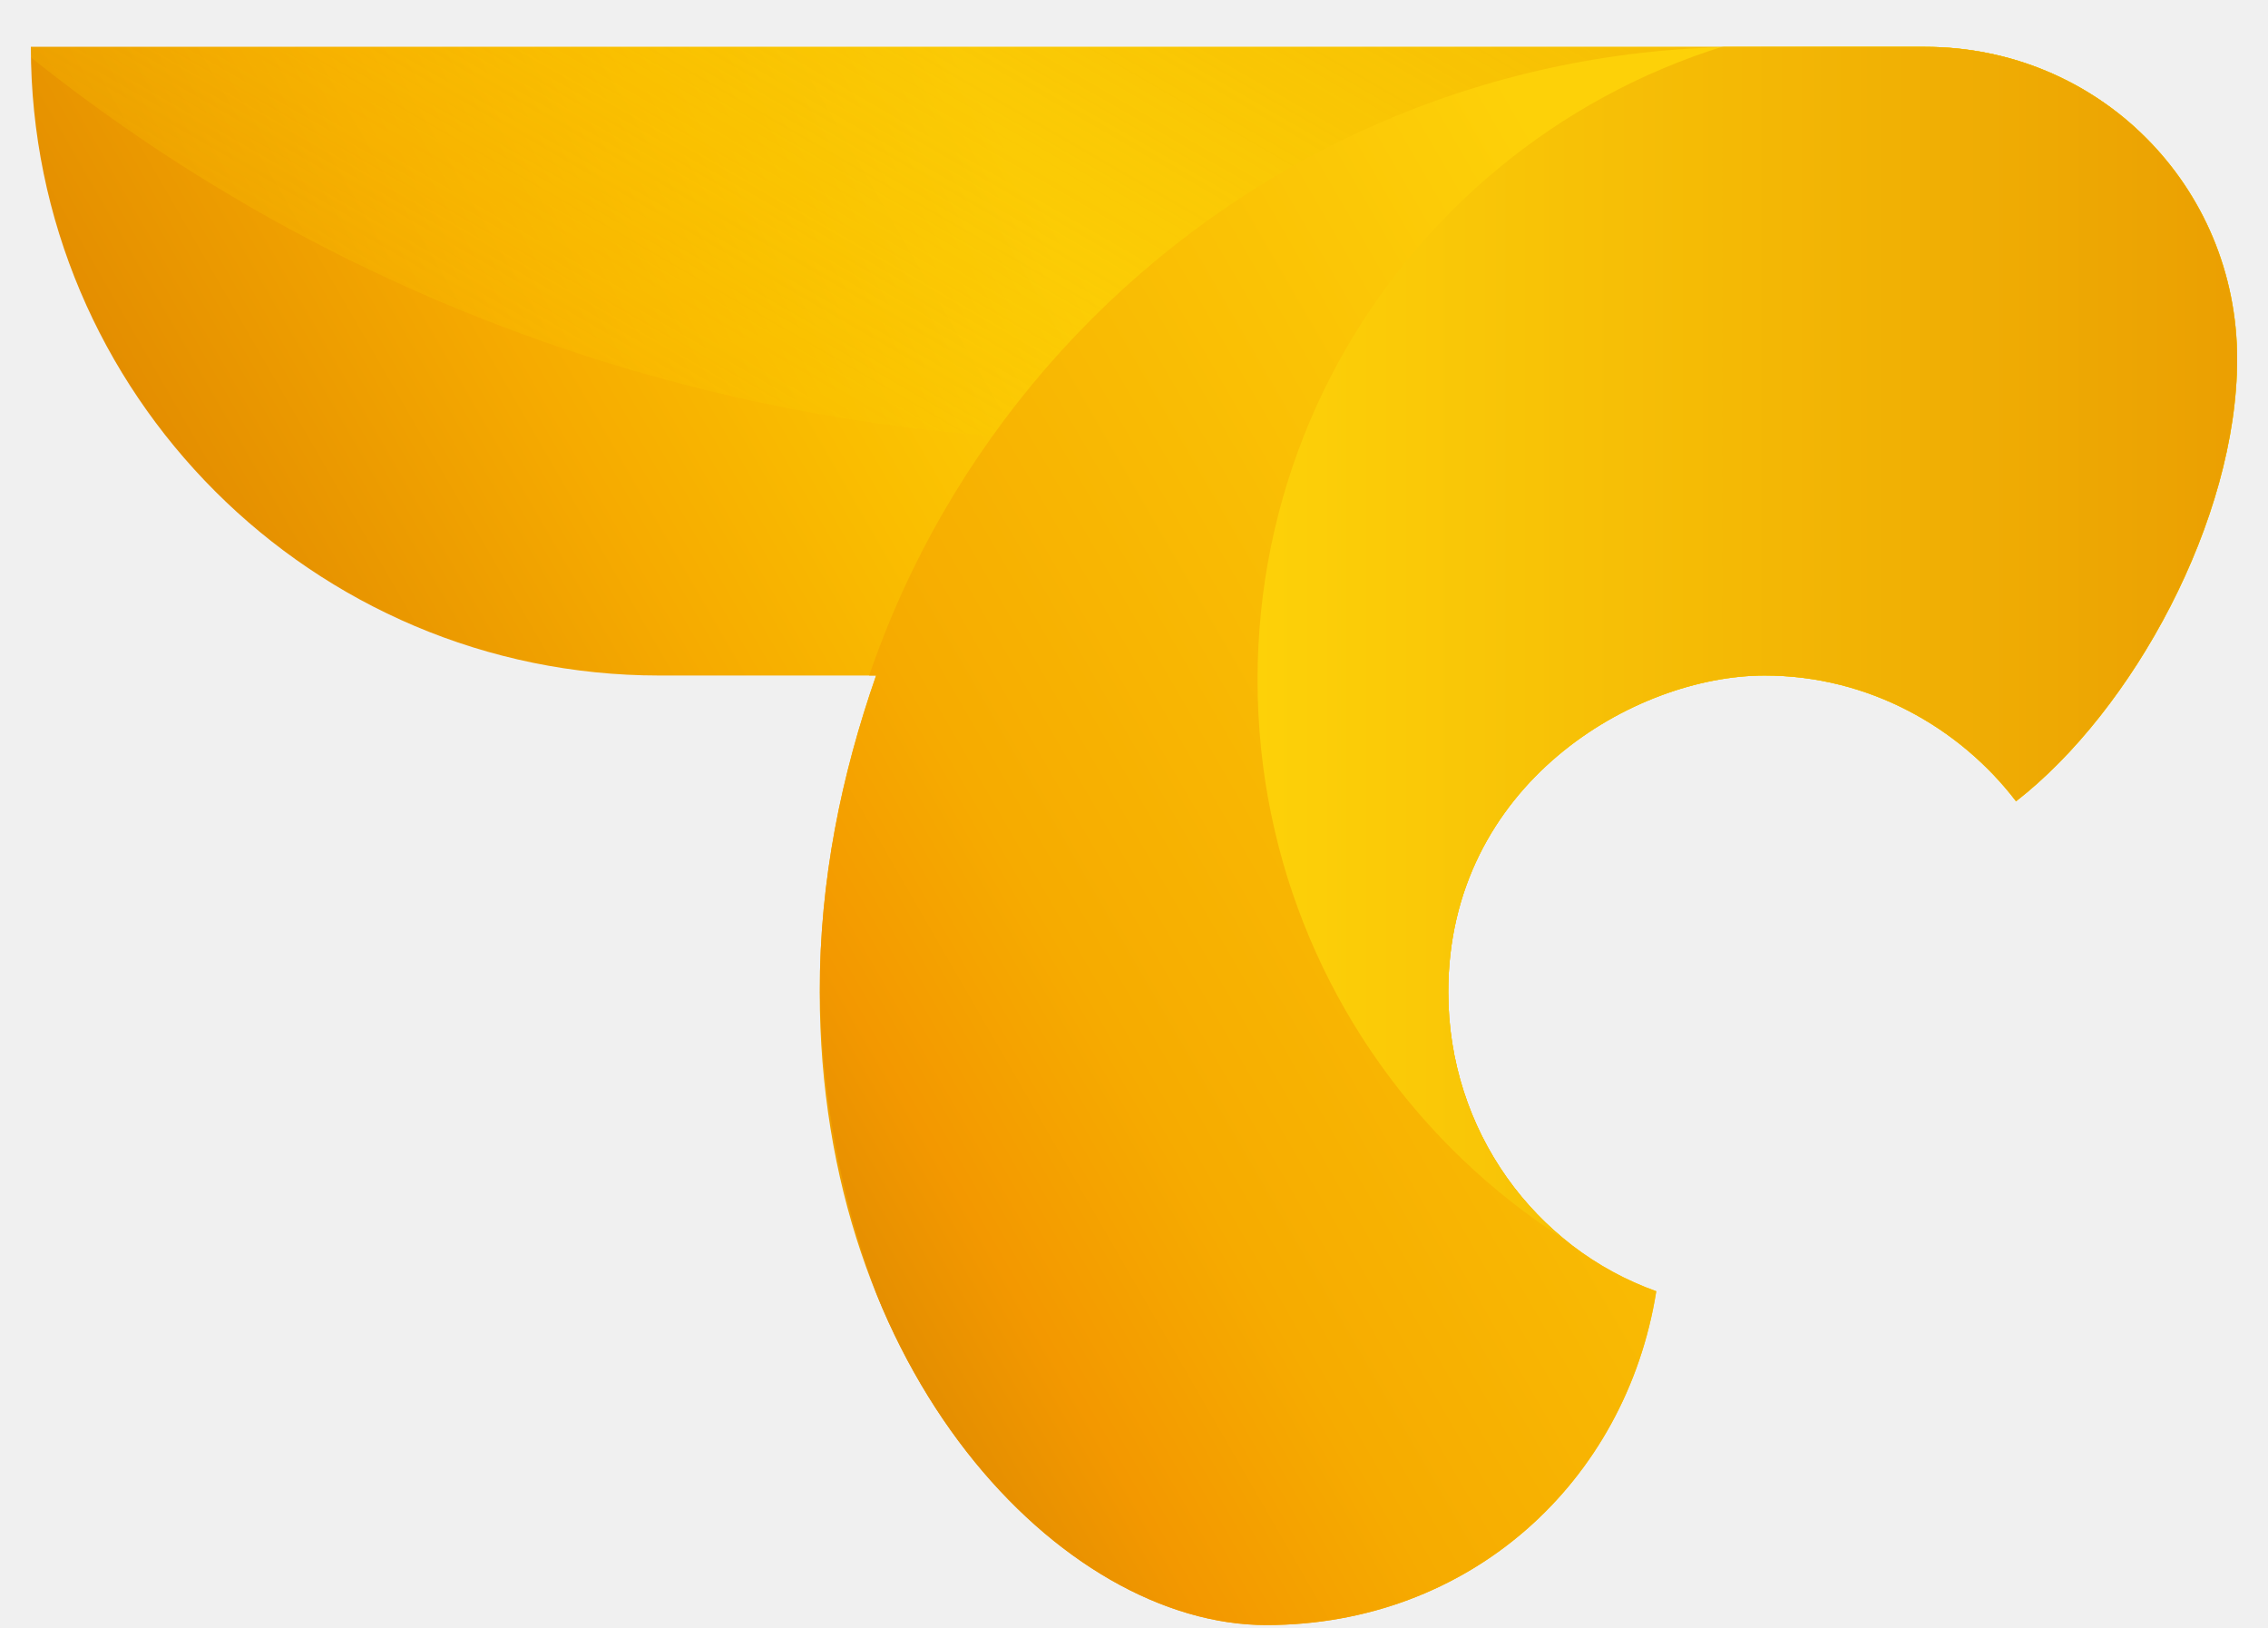
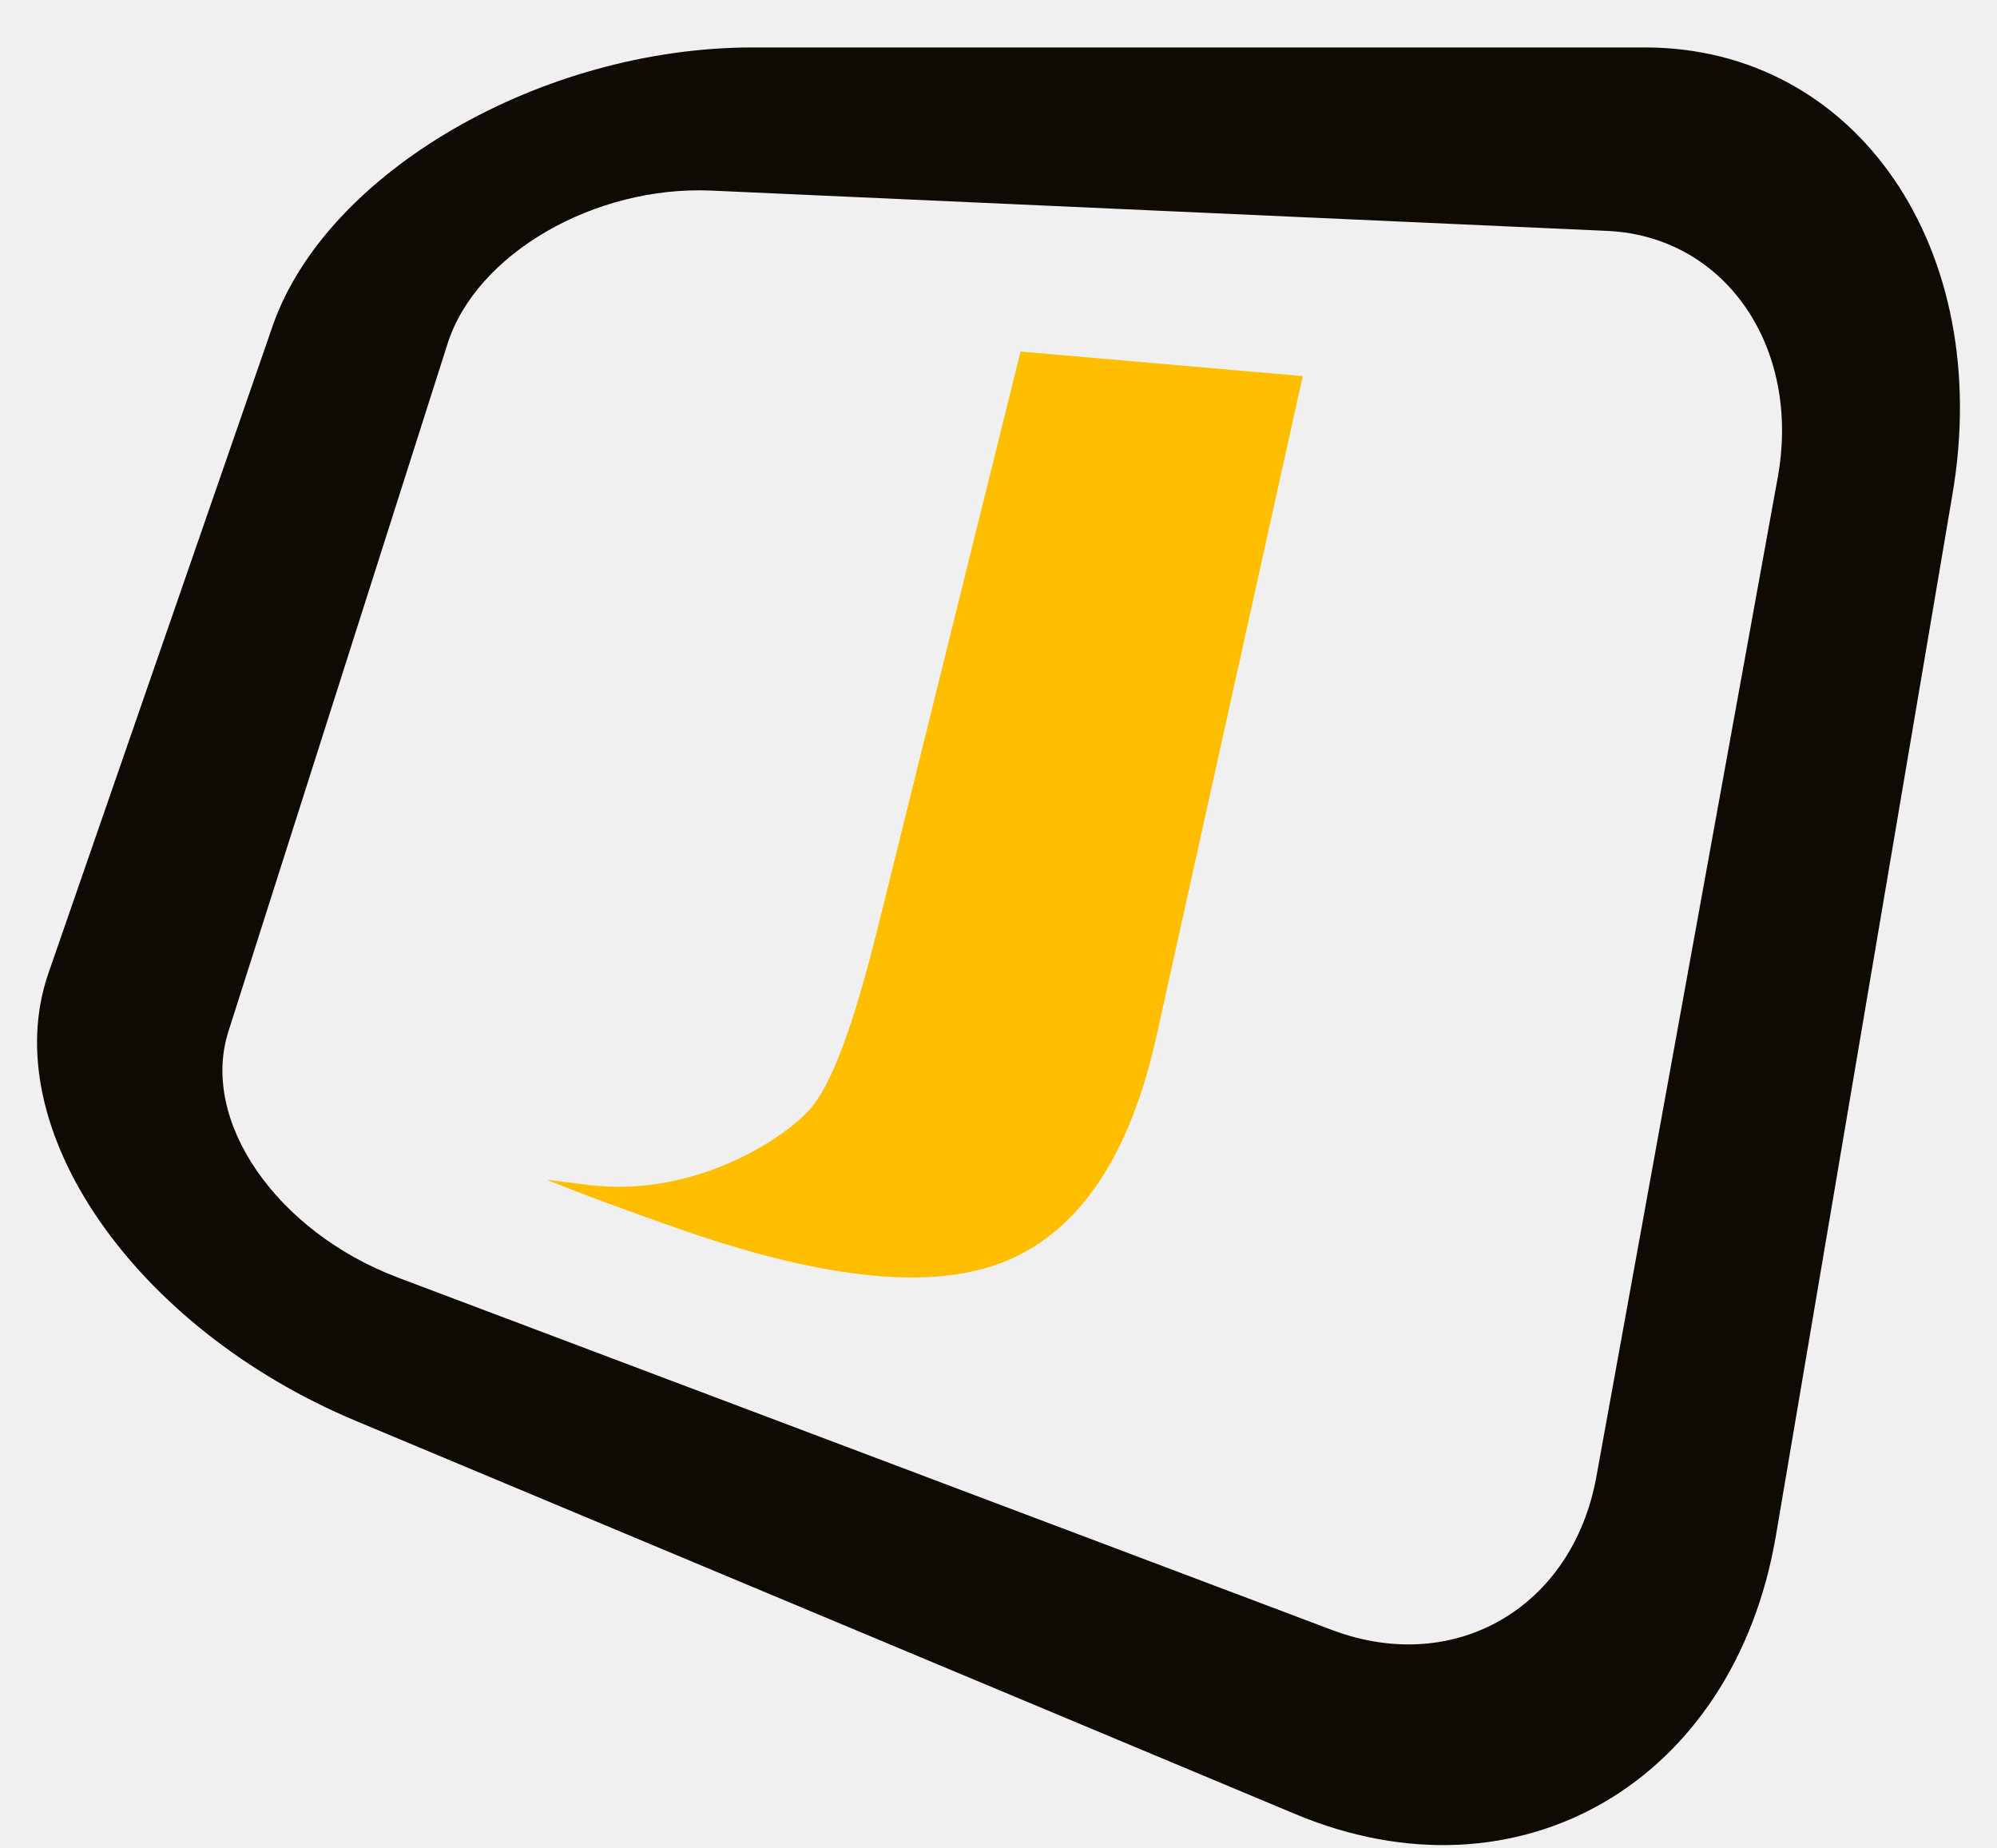
- <svg xmlns="http://www.w3.org/2000/svg" width="46" height="33" viewBox="0 0 46 33" fill="none">
-   <g id="Group">
-     <path id="Vector" d="M39.044 0.95H0.626C0.626 7.983 6.341 13.697 13.374 13.697H17.769C17.066 15.719 16.626 17.829 16.626 20.115C16.626 27.851 21.549 32.95 25.681 32.95C29.813 32.95 32.978 30.049 33.593 26.181C31.132 25.302 29.374 22.928 29.374 20.115C29.374 15.895 33.154 13.697 35.791 13.697C37.901 13.697 39.747 14.752 40.89 16.247C43.264 14.401 45.374 10.532 45.374 7.28C45.374 3.763 42.56 0.95 39.044 0.95Z" fill="url(#paint0_linear_134_17920)" />
-     <g id="Clip path group">
-       <mask id="mask0_134_17920" style="mask-type:luminance" maskUnits="userSpaceOnUse" x="0" y="0" width="46" height="33">
-         <g id="clippath">
-           <path id="Vector_2" d="M39.044 0.95H0.626C0.626 7.983 6.341 13.697 13.374 13.697H17.769C17.066 15.719 16.626 17.829 16.626 20.115C16.626 27.851 21.549 32.95 25.681 32.95C29.813 32.95 32.978 30.049 33.593 26.181C31.132 25.302 29.374 22.928 29.374 20.115C29.374 15.895 33.154 13.697 35.791 13.697C37.901 13.697 39.747 14.752 40.89 16.247C43.264 14.401 45.374 10.532 45.374 7.28C45.374 3.763 42.56 0.95 39.044 0.95Z" fill="white" />
-         </g>
-       </mask>
-       <g mask="url(#mask0_134_17920)">
-         <g id="Group_2">
-           <path id="Vector_3" d="M58.824 -26.918C58.824 -7.138 42.824 8.95 22.956 8.95C3.088 8.95 -12.824 -7.05 -12.824 -26.918C-12.824 -46.786 3.264 -62.698 23.044 -62.698C31.044 -62.698 42.033 -63.314 48.011 -58.83C56.714 -52.325 58.824 -38.698 58.824 -26.918Z" fill="url(#paint1_linear_134_17920)" />
-         </g>
-       </g>
-     </g>
-     <g id="Clip path group_2">
-       <mask id="mask1_134_17920" style="mask-type:luminance" maskUnits="userSpaceOnUse" x="0" y="0" width="46" height="33">
-         <g id="clippath-1">
-           <path id="Vector_4" d="M39.044 0.95H0.626C0.626 7.983 6.341 13.697 13.374 13.697H17.769C17.066 15.719 16.626 17.829 16.626 20.115C16.626 27.851 21.549 32.95 25.681 32.95C29.813 32.95 32.978 30.049 33.593 26.181C31.132 25.302 29.374 22.928 29.374 20.115C29.374 15.895 33.154 13.697 35.791 13.697C37.901 13.697 39.747 14.752 40.89 16.247C43.264 14.401 45.374 10.532 45.374 7.28C45.374 3.763 42.56 0.95 39.044 0.95Z" fill="white" />
-         </g>
-       </mask>
-       <g mask="url(#mask1_134_17920)">
-         <g id="Group_3">
-           <path id="Vector_5" d="M54.253 19.763C54.253 30.137 45.813 38.576 35.44 38.576C25.066 38.576 16.626 30.137 16.626 19.763C16.626 9.39 25.066 0.95 35.44 0.95C39.659 0.95 45.374 0.598 48.538 2.972C53.198 6.401 54.253 13.521 54.253 19.763Z" fill="url(#paint2_linear_134_17920)" />
-         </g>
-       </g>
-     </g>
-     <g id="Clip path group_3">
-       <mask id="mask2_134_17920" style="mask-type:luminance" maskUnits="userSpaceOnUse" x="0" y="0" width="46" height="33">
-         <g id="clippath-2">
-           <path id="Vector_6" d="M39.044 0.95H0.626C0.626 7.983 6.341 13.697 13.374 13.697H17.769C17.066 15.719 16.626 17.829 16.626 20.115C16.626 27.851 21.549 32.95 25.681 32.95C29.813 32.95 32.978 30.049 33.593 26.181C31.132 25.302 29.374 22.928 29.374 20.115C29.374 15.895 33.154 13.697 35.791 13.697C37.901 13.697 39.747 14.752 40.89 16.247C43.264 14.401 45.374 10.532 45.374 7.28C45.374 3.763 42.56 0.95 39.044 0.95Z" fill="white" />
-         </g>
-       </mask>
-       <g mask="url(#mask2_134_17920)">
-         <g id="Group_4">
-           <path id="Vector_7" d="M38.956 27.236C46.385 27.236 52.407 21.214 52.407 13.785C52.407 6.357 46.385 0.335 38.956 0.335C31.527 0.335 25.506 6.357 25.506 13.785C25.506 21.214 31.527 27.236 38.956 27.236Z" fill="url(#paint3_linear_134_17920)" />
-         </g>
-       </g>
-     </g>
-   </g>
-   <defs>
-     <linearGradient id="paint0_linear_134_17920" x1="9.479" y1="19.693" x2="42.517" y2="0.616" gradientUnits="userSpaceOnUse">
-       <stop stop-color="#E48E00" />
-       <stop offset="0.19" stop-color="#F6AB00" />
-       <stop offset="0.32" stop-color="#FABE00" />
-       <stop offset="0.47" stop-color="#FDD108" />
-     </linearGradient>
-     <linearGradient id="paint1_linear_134_17920" x1="5.048" y1="4.185" x2="43.123" y2="-61.758" gradientUnits="userSpaceOnUse">
-       <stop stop-color="#FDD000" stop-opacity="0.2" />
-       <stop offset="0.5" stop-color="#E48E00" />
-     </linearGradient>
-     <linearGradient id="paint2_linear_134_17920" x1="19.149" y1="29.17" x2="53.294" y2="9.451" gradientUnits="userSpaceOnUse">
-       <stop stop-color="#E48E00" />
-       <stop offset="0.07" stop-color="#F39800" />
-       <stop offset="0.18" stop-color="#F6AB00" />
-       <stop offset="0.6" stop-color="#FDD108" />
-     </linearGradient>
-     <linearGradient id="paint3_linear_134_17920" x1="25.506" y1="13.785" x2="52.38" y2="13.785" gradientUnits="userSpaceOnUse">
-       <stop stop-color="#FDD108" />
-       <stop offset="1" stop-color="#E48E00" />
-     </linearGradient>
-   </defs>
+ <svg xmlns="http://www.w3.org/2000/svg" width="40" height="37" viewBox="0 0 40 37" fill="none">
+   <path d="M32.947 0.95H15.078C10.838 0.95 6.526 3.454 5.46 6.531L0.969 19.493C-0.093 22.57 2.673 26.592 7.135 28.458L25.953 36.332C30.419 38.197 34.732 35.698 35.572 30.751L39.105 9.915C39.953 4.988 37.187 0.95 32.947 0.95ZM35.608 9.563L31.974 29.58C31.497 32.189 29.147 33.566 26.688 32.645L7.963 25.582C5.54 24.662 4.002 22.453 4.575 20.656L8.965 6.882C9.538 5.085 11.908 3.712 14.251 3.817L32.216 4.625C34.562 4.746 36.081 6.955 35.608 9.563Z" fill="#100A05" />
+   <path d="M10.96 23.628L11.856 23.737C14.021 23.975 15.862 22.703 16.298 22.122C16.734 21.54 17.138 20.373 17.614 18.451L20.441 7.04L26.094 7.532L23.167 20.737C22.646 23.099 21.657 24.605 20.203 25.231C18.749 25.857 16.589 25.635 13.742 24.658C13.193 24.472 12.361 24.165 12.074 24.06C11.787 23.955 11.21 23.733 10.968 23.632L10.96 23.628Z" fill="#FFBE00" />
</svg>
